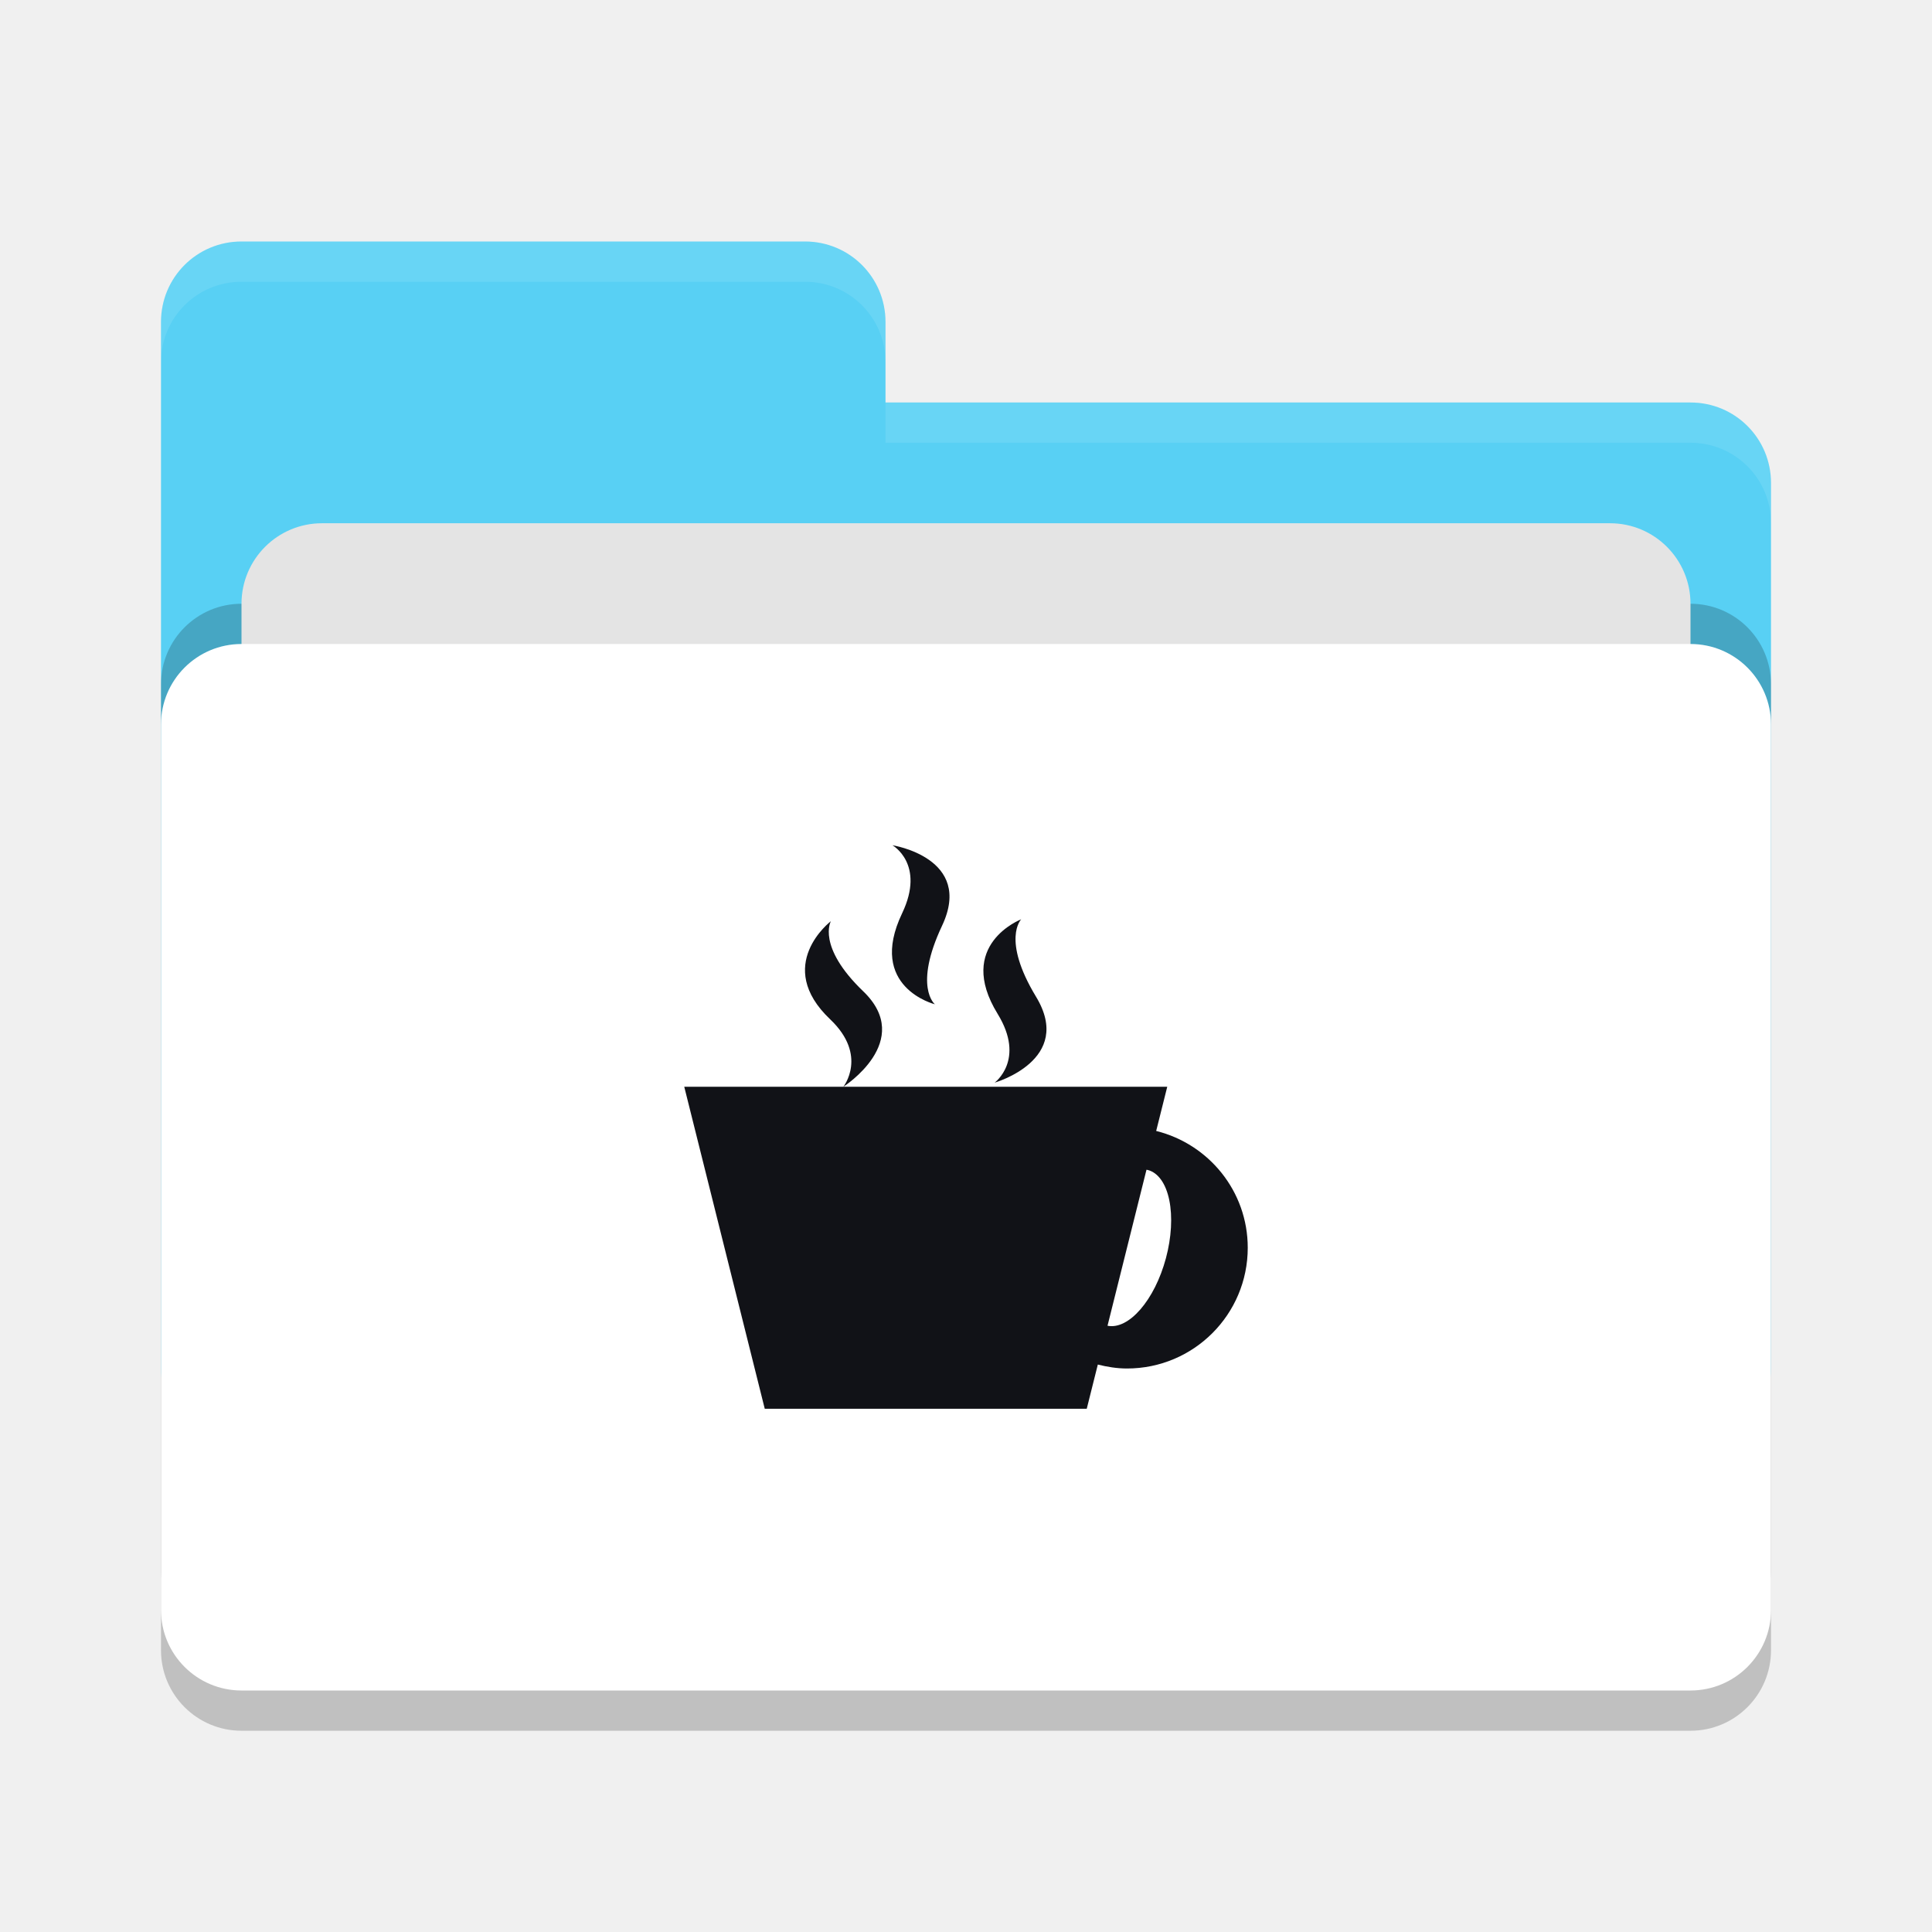
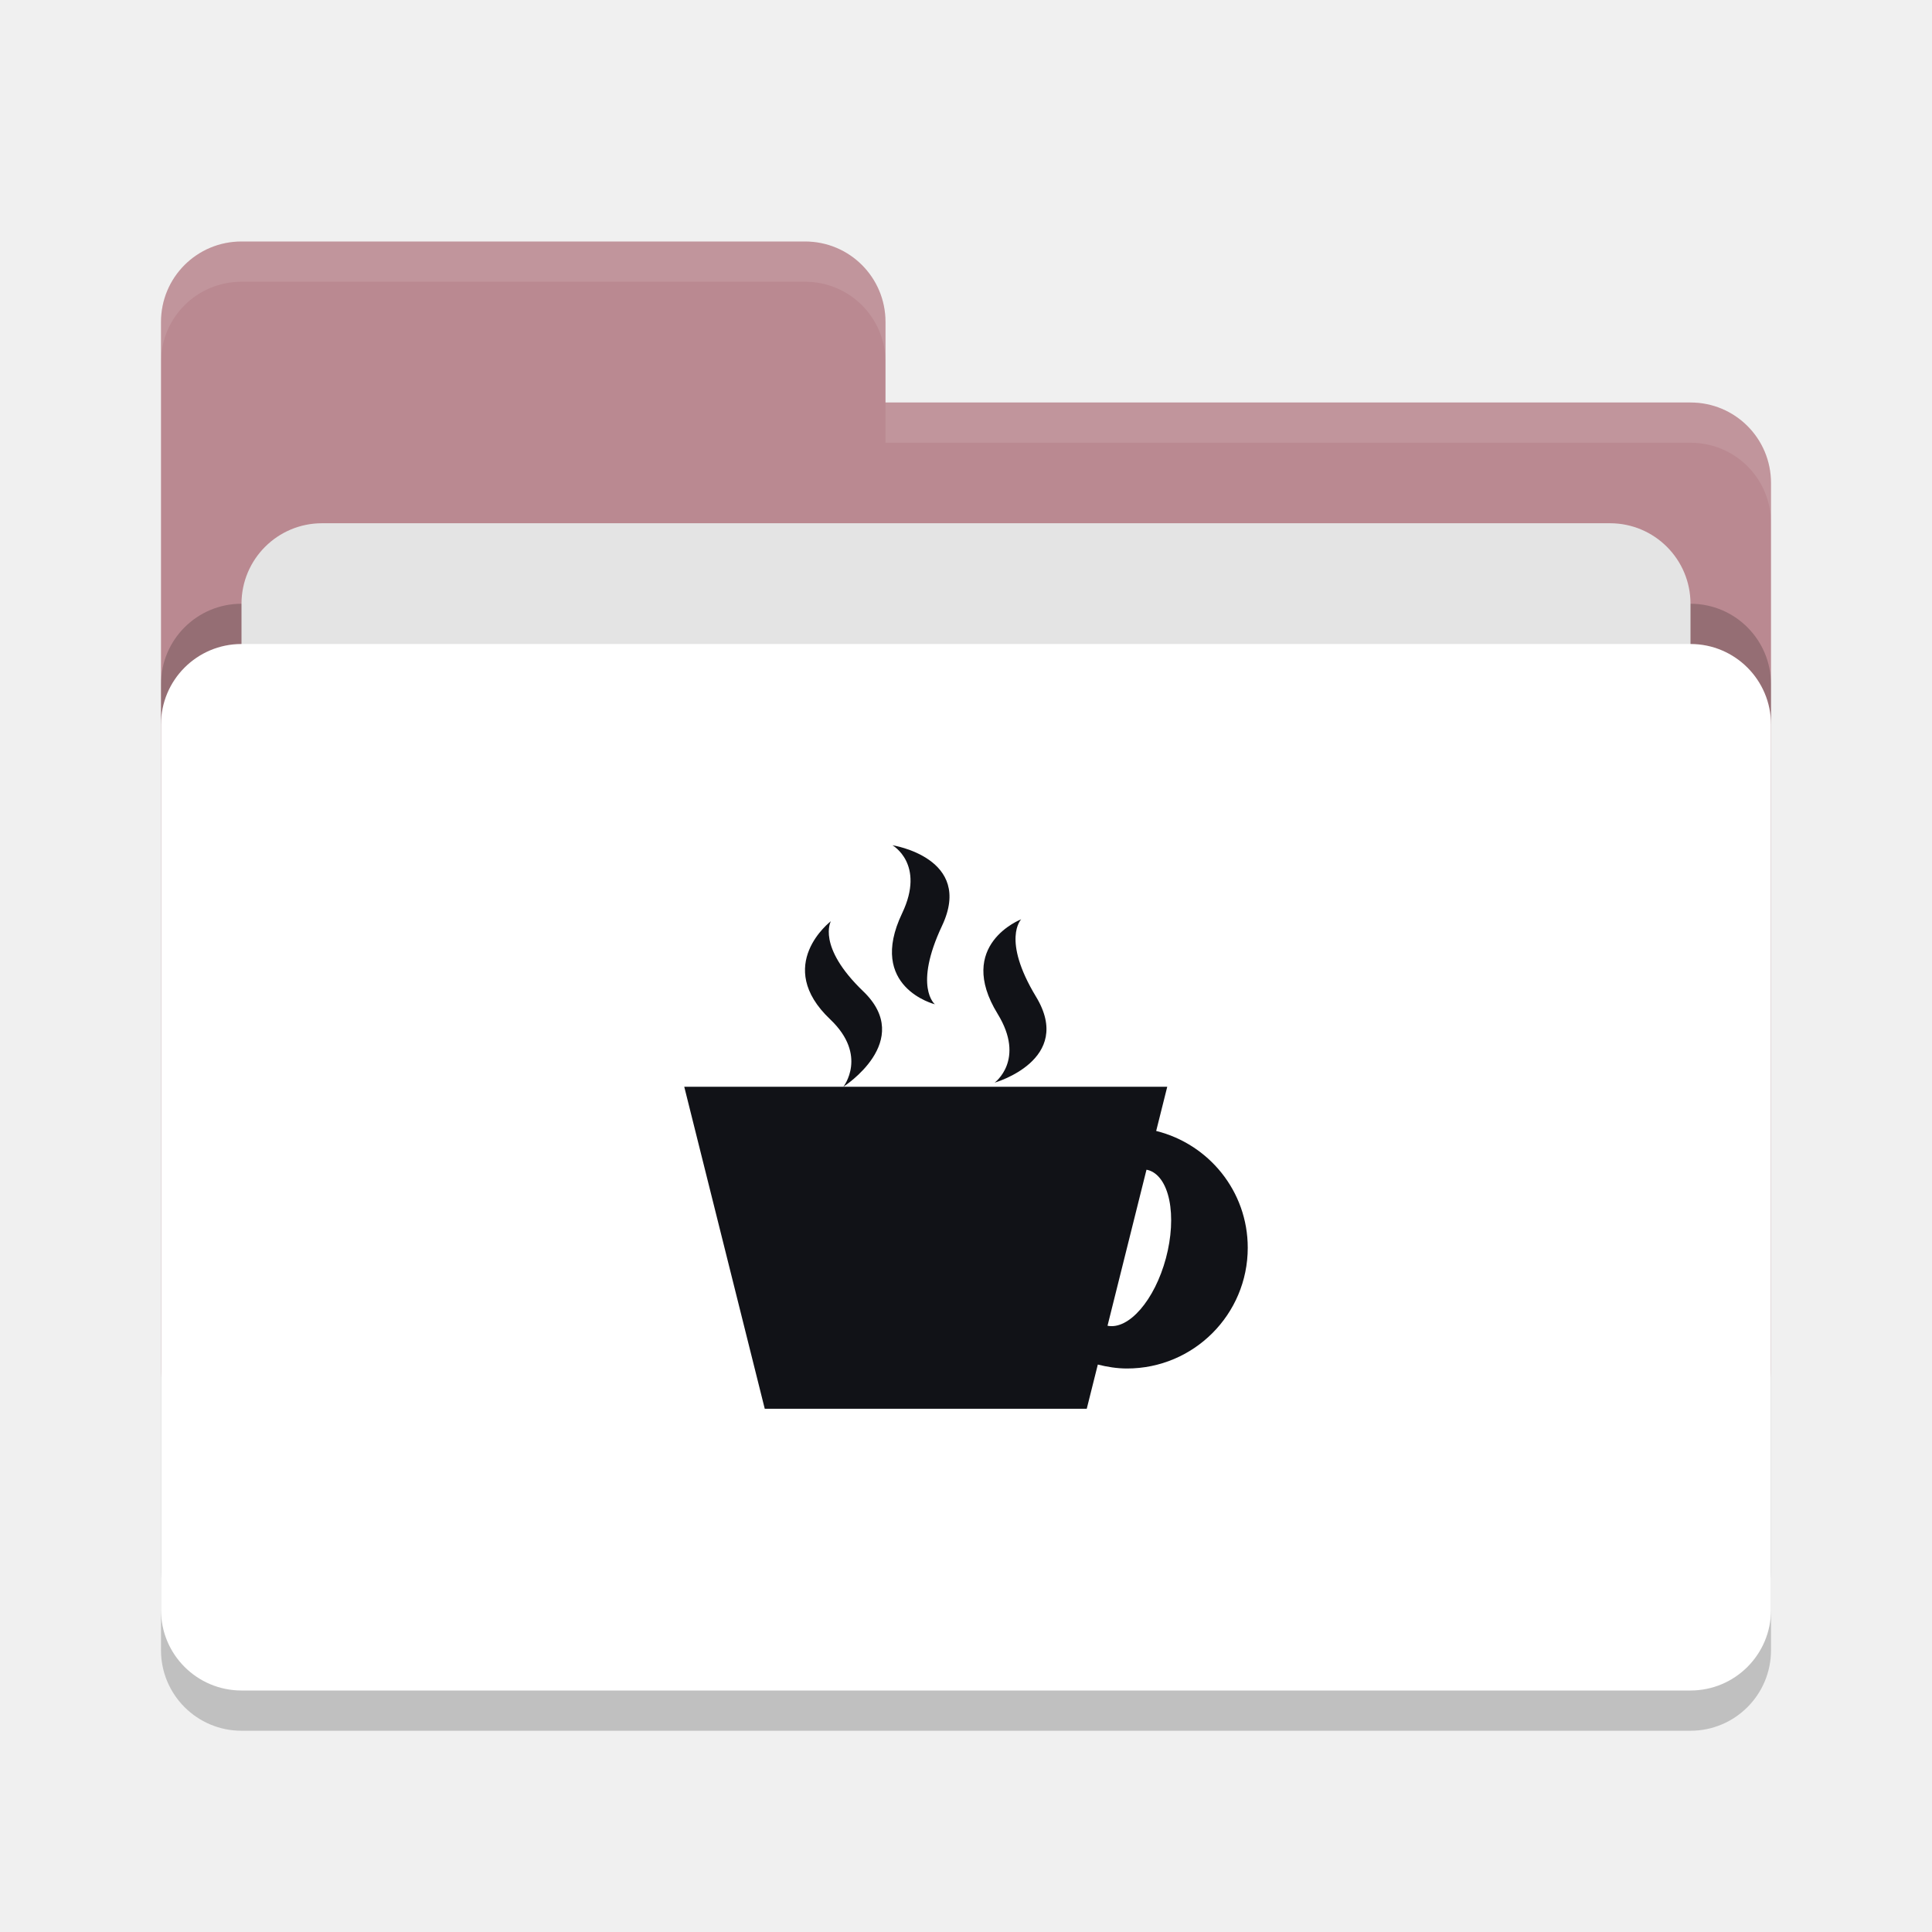
<svg xmlns="http://www.w3.org/2000/svg" width="48" height="48" version="1">
  <rect style="opacity:0.2" width="40" height="26" x="4" y="17" rx="2" ry="2" />
-   <path style="fill:#58d0f4" d="M 4,34 C 4,35.108 4.892,36 6,36 H 42 C 43.108,36 44,35.108 44,34 V 12 C 44,10.892 43.108,10 42,10 H 22 V 8 C 22,6.892 21.108,6 20,6 H 6 C 4.892,6 4,6.892 4,8" />
+   <path style="fill:#ba8991" d="M 4,34 C 4,35.108 4.892,36 6,36 H 42 C 43.108,36 44,35.108 44,34 V 12 C 44,10.892 43.108,10 42,10 H 22 V 8 C 22,6.892 21.108,6 20,6 H 6 C 4.892,6 4,6.892 4,8" />
  <rect style="opacity:0.2" width="40" height="26" x="4" y="15" rx="2" ry="2" />
  <rect style="fill:#e4e4e4" width="36" height="16" x="6" y="13" rx="2" ry="2" />
  <rect style="fill:#ffffff" width="40" height="26" x="4" y="16" rx="2" ry="2" />
  <path style="opacity:0.1;fill:#ffffff" d="M 6,6 C 4.892,6 4,6.892 4,8 V 9 C 4,7.892 4.892,7 6,7 H 20 C 21.108,7 22,7.892 22,9 V 8 C 22,6.892 21.108,6 20,6 Z M 22,10 V 11 H 42 C 43.108,11 44,11.892 44,13 V 12 C 44,10.892 43.108,10 42,10 Z" />
  <path style="fill:#111217" d="M 22.172,21 C 22.172,21 22.996,21.465 22.414,22.688 21.533,24.53 23.227,24.951 23.227,24.951 23.227,24.951 22.689,24.519 23.406,22.998 24.199,21.313 22.172,21 22.172,21 Z M 25.371,22.84 C 25.371,22.84 23.729,23.47 24.787,25.191 25.487,26.332 24.711,26.898 24.711,26.898 24.711,26.898 26.696,26.335 25.738,24.76 24.878,23.336 25.371,22.84 25.371,22.84 Z M 20.643,22.887 C 20.643,22.887 19.205,23.982 20.629,25.328 21.57,26.224 20.953,27 20.953,27 20.953,27 22.736,25.867 21.447,24.629 20.284,23.512 20.643,22.887 20.643,22.887 Z M 20.953,27 H 17 L 19,35 H 27 L 27.275,33.902 C 27.508,33.96 27.749,34 28,34 29.657,34 31,32.657 31,31 31,29.594 30.03,28.423 28.725,28.098 L 29,27 Z M 28.484,29.062 A 1,2 15 0 1 28.518,29.068 1,2 15 0 1 28.967,31.26 1,2 15 0 1 27.516,32.938 Z" />
</svg>
